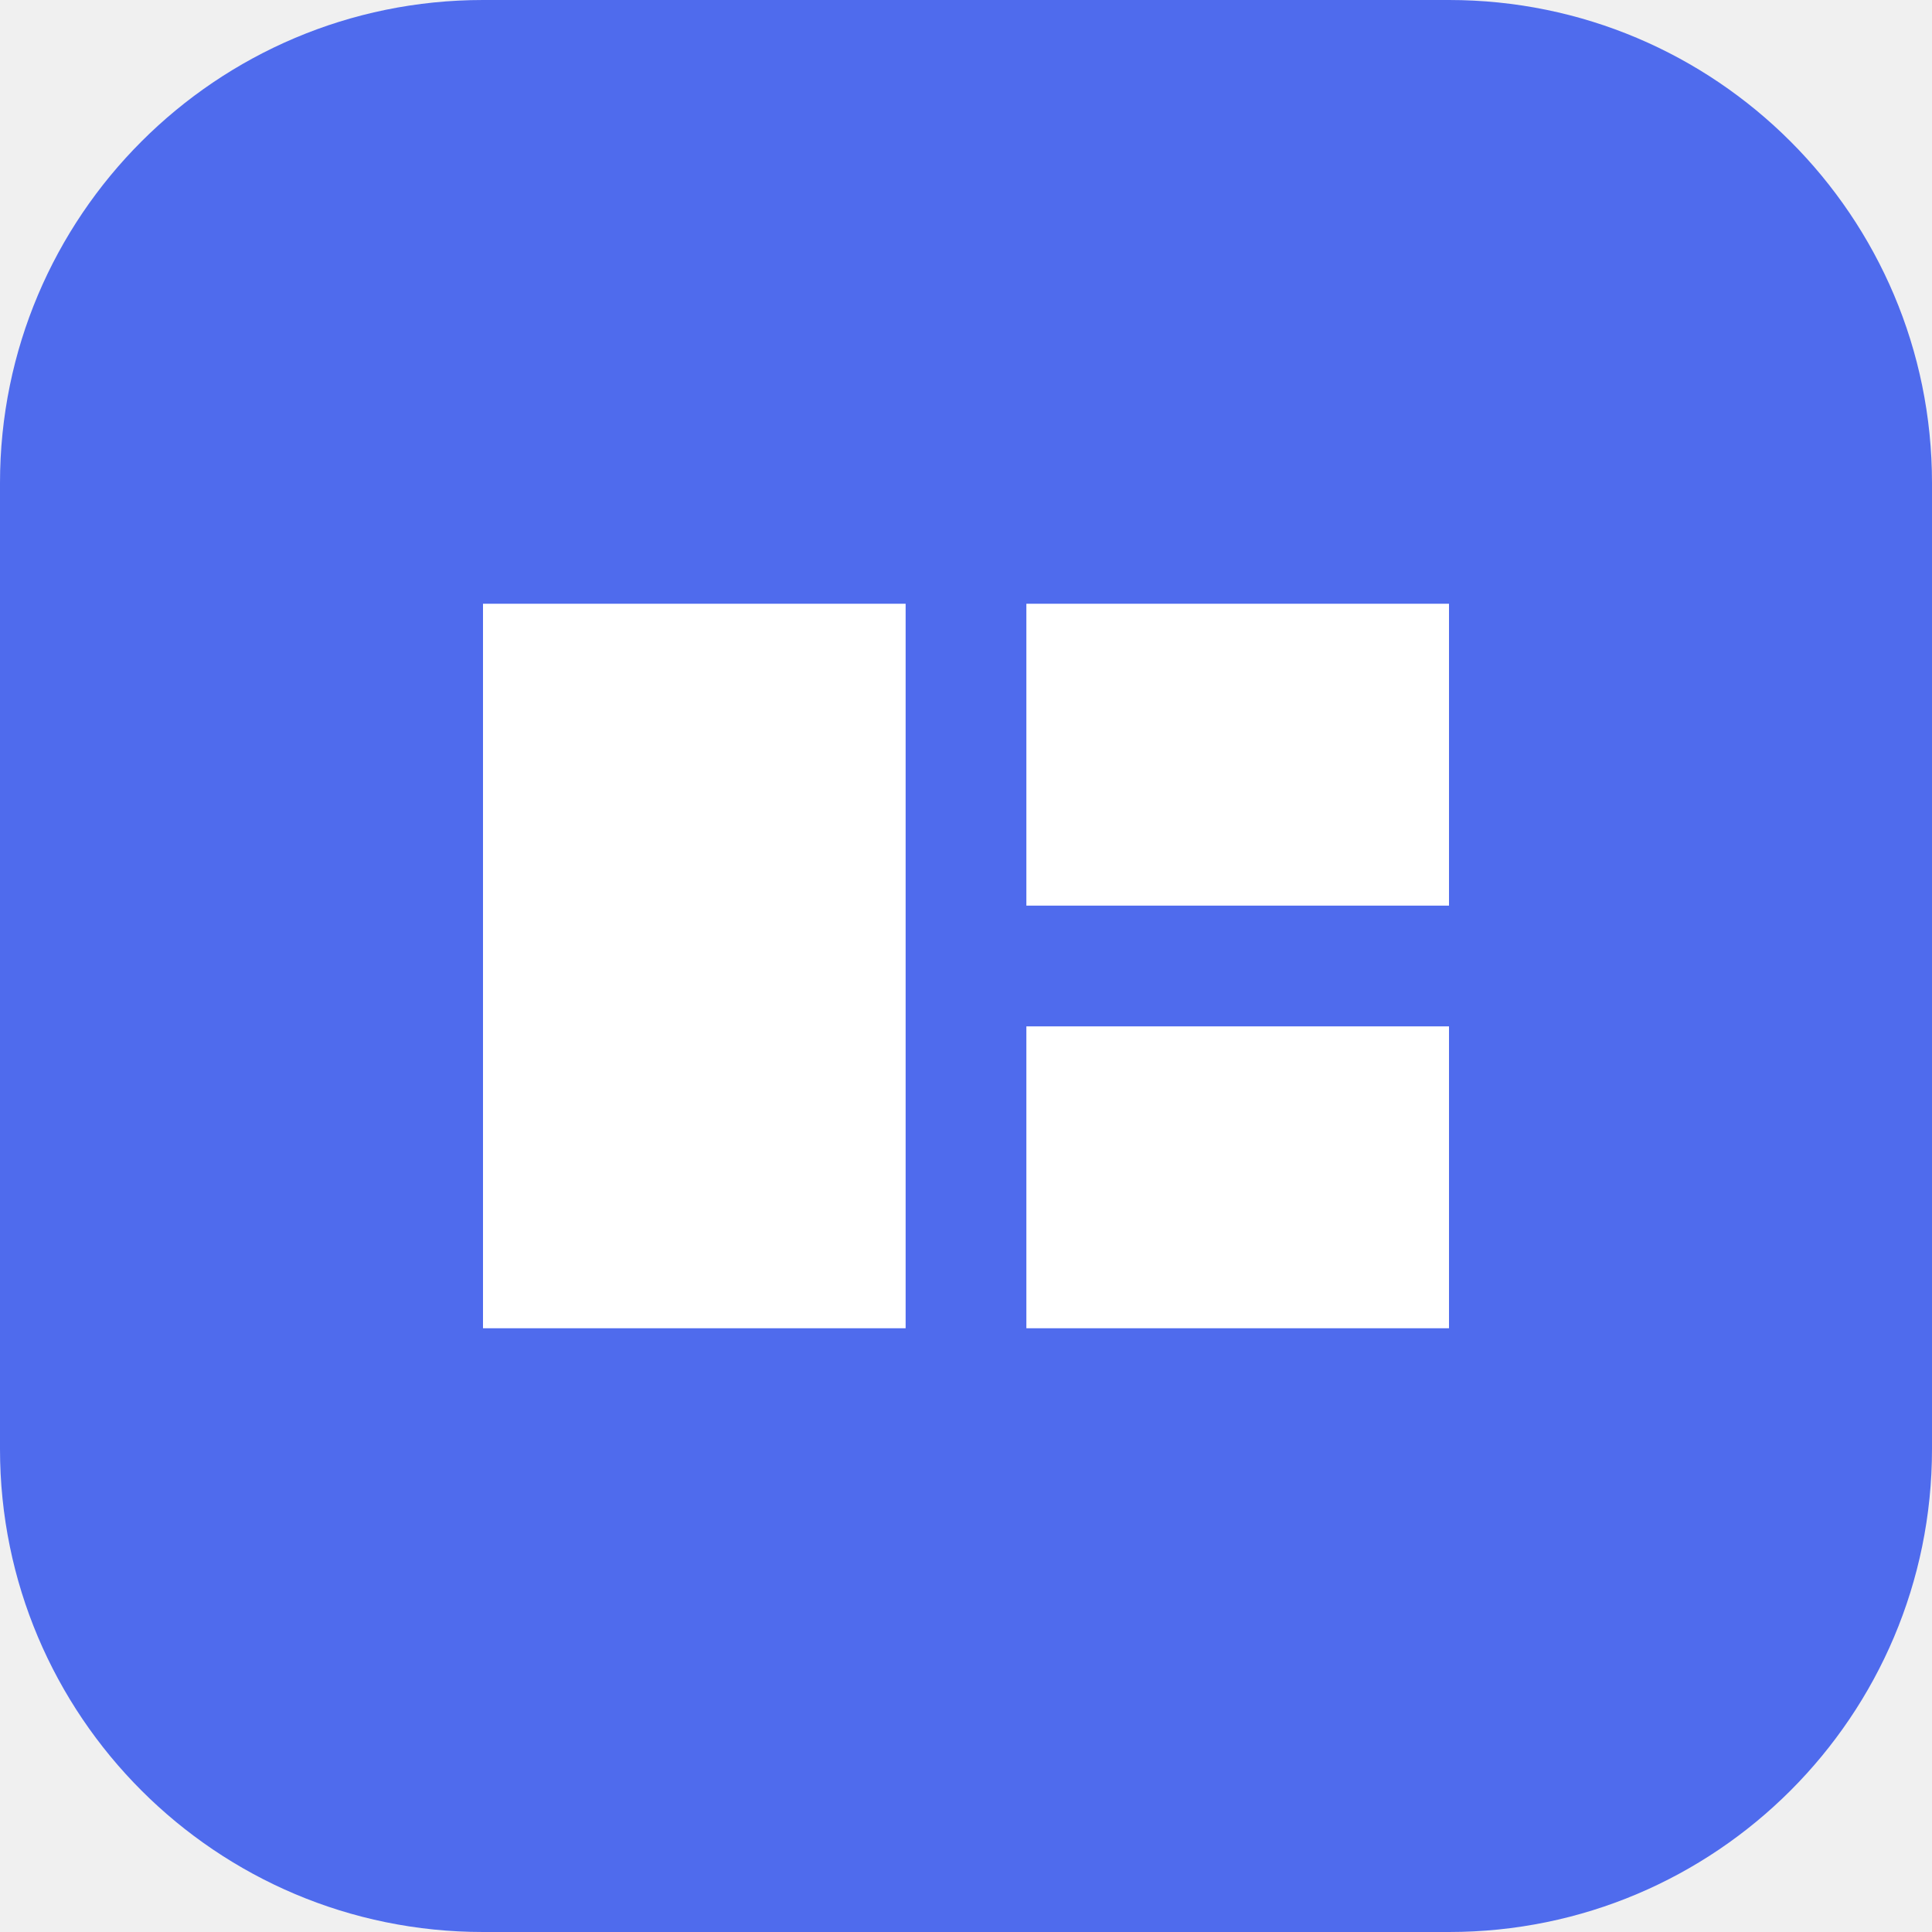
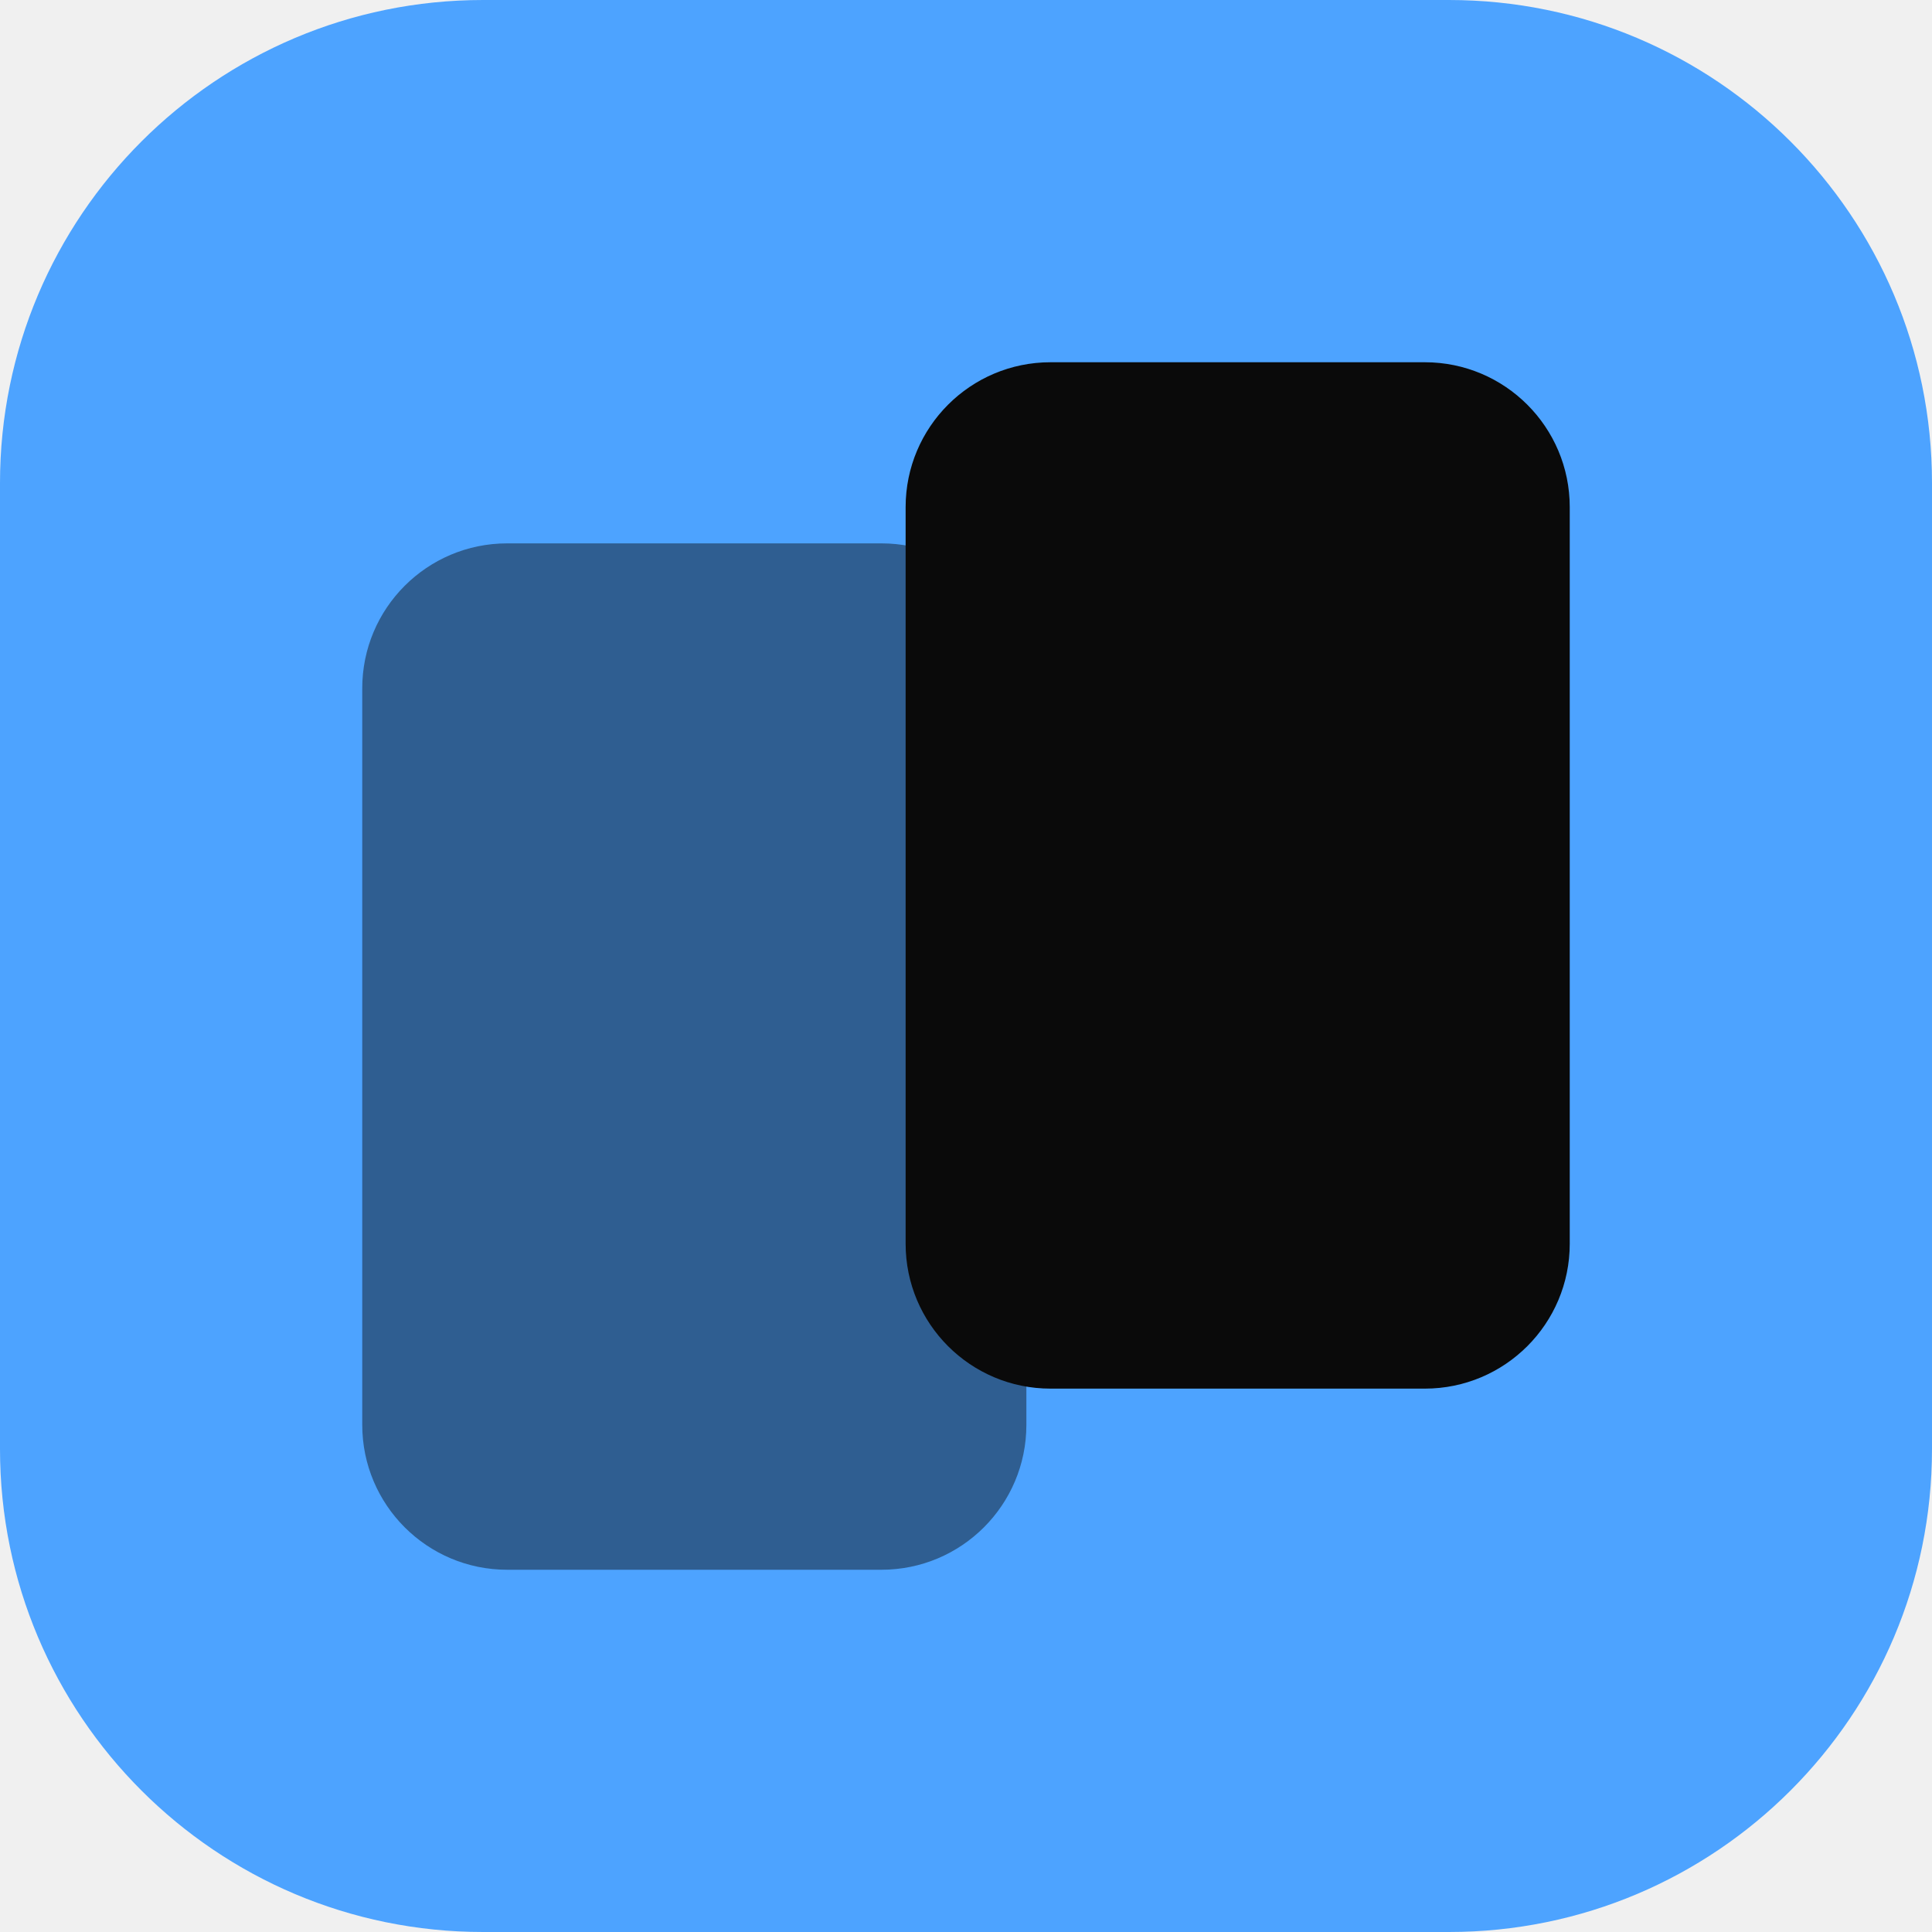
- <svg xmlns="http://www.w3.org/2000/svg" viewBox="0 0 96 96" width="96" height="96" role="img" aria-label="AppScreenMap">
-   <rect width="96" height="96" rx="24" fill="#4f6bed" />
-   <path d="M24 30h21v36H24zM51 30h21v15H51zM51 51h21v15H51z" fill="#fff" />
+ <svg xmlns="http://www.w3.org/2000/svg" viewBox="0 0 32 32" width="96" height="96" role="img" aria-label="AppScreenMap">
+   <rect width="32" height="32" rx="8" fill="#4da3ff" />
+   <rect x="6" y="9" width="11" height="17" rx="2.4" fill="#0a0a0a" opacity=".45" />
+   <rect x="15" y="6" width="11" height="17" rx="2.4" fill="#0a0a0a" />
</svg>
